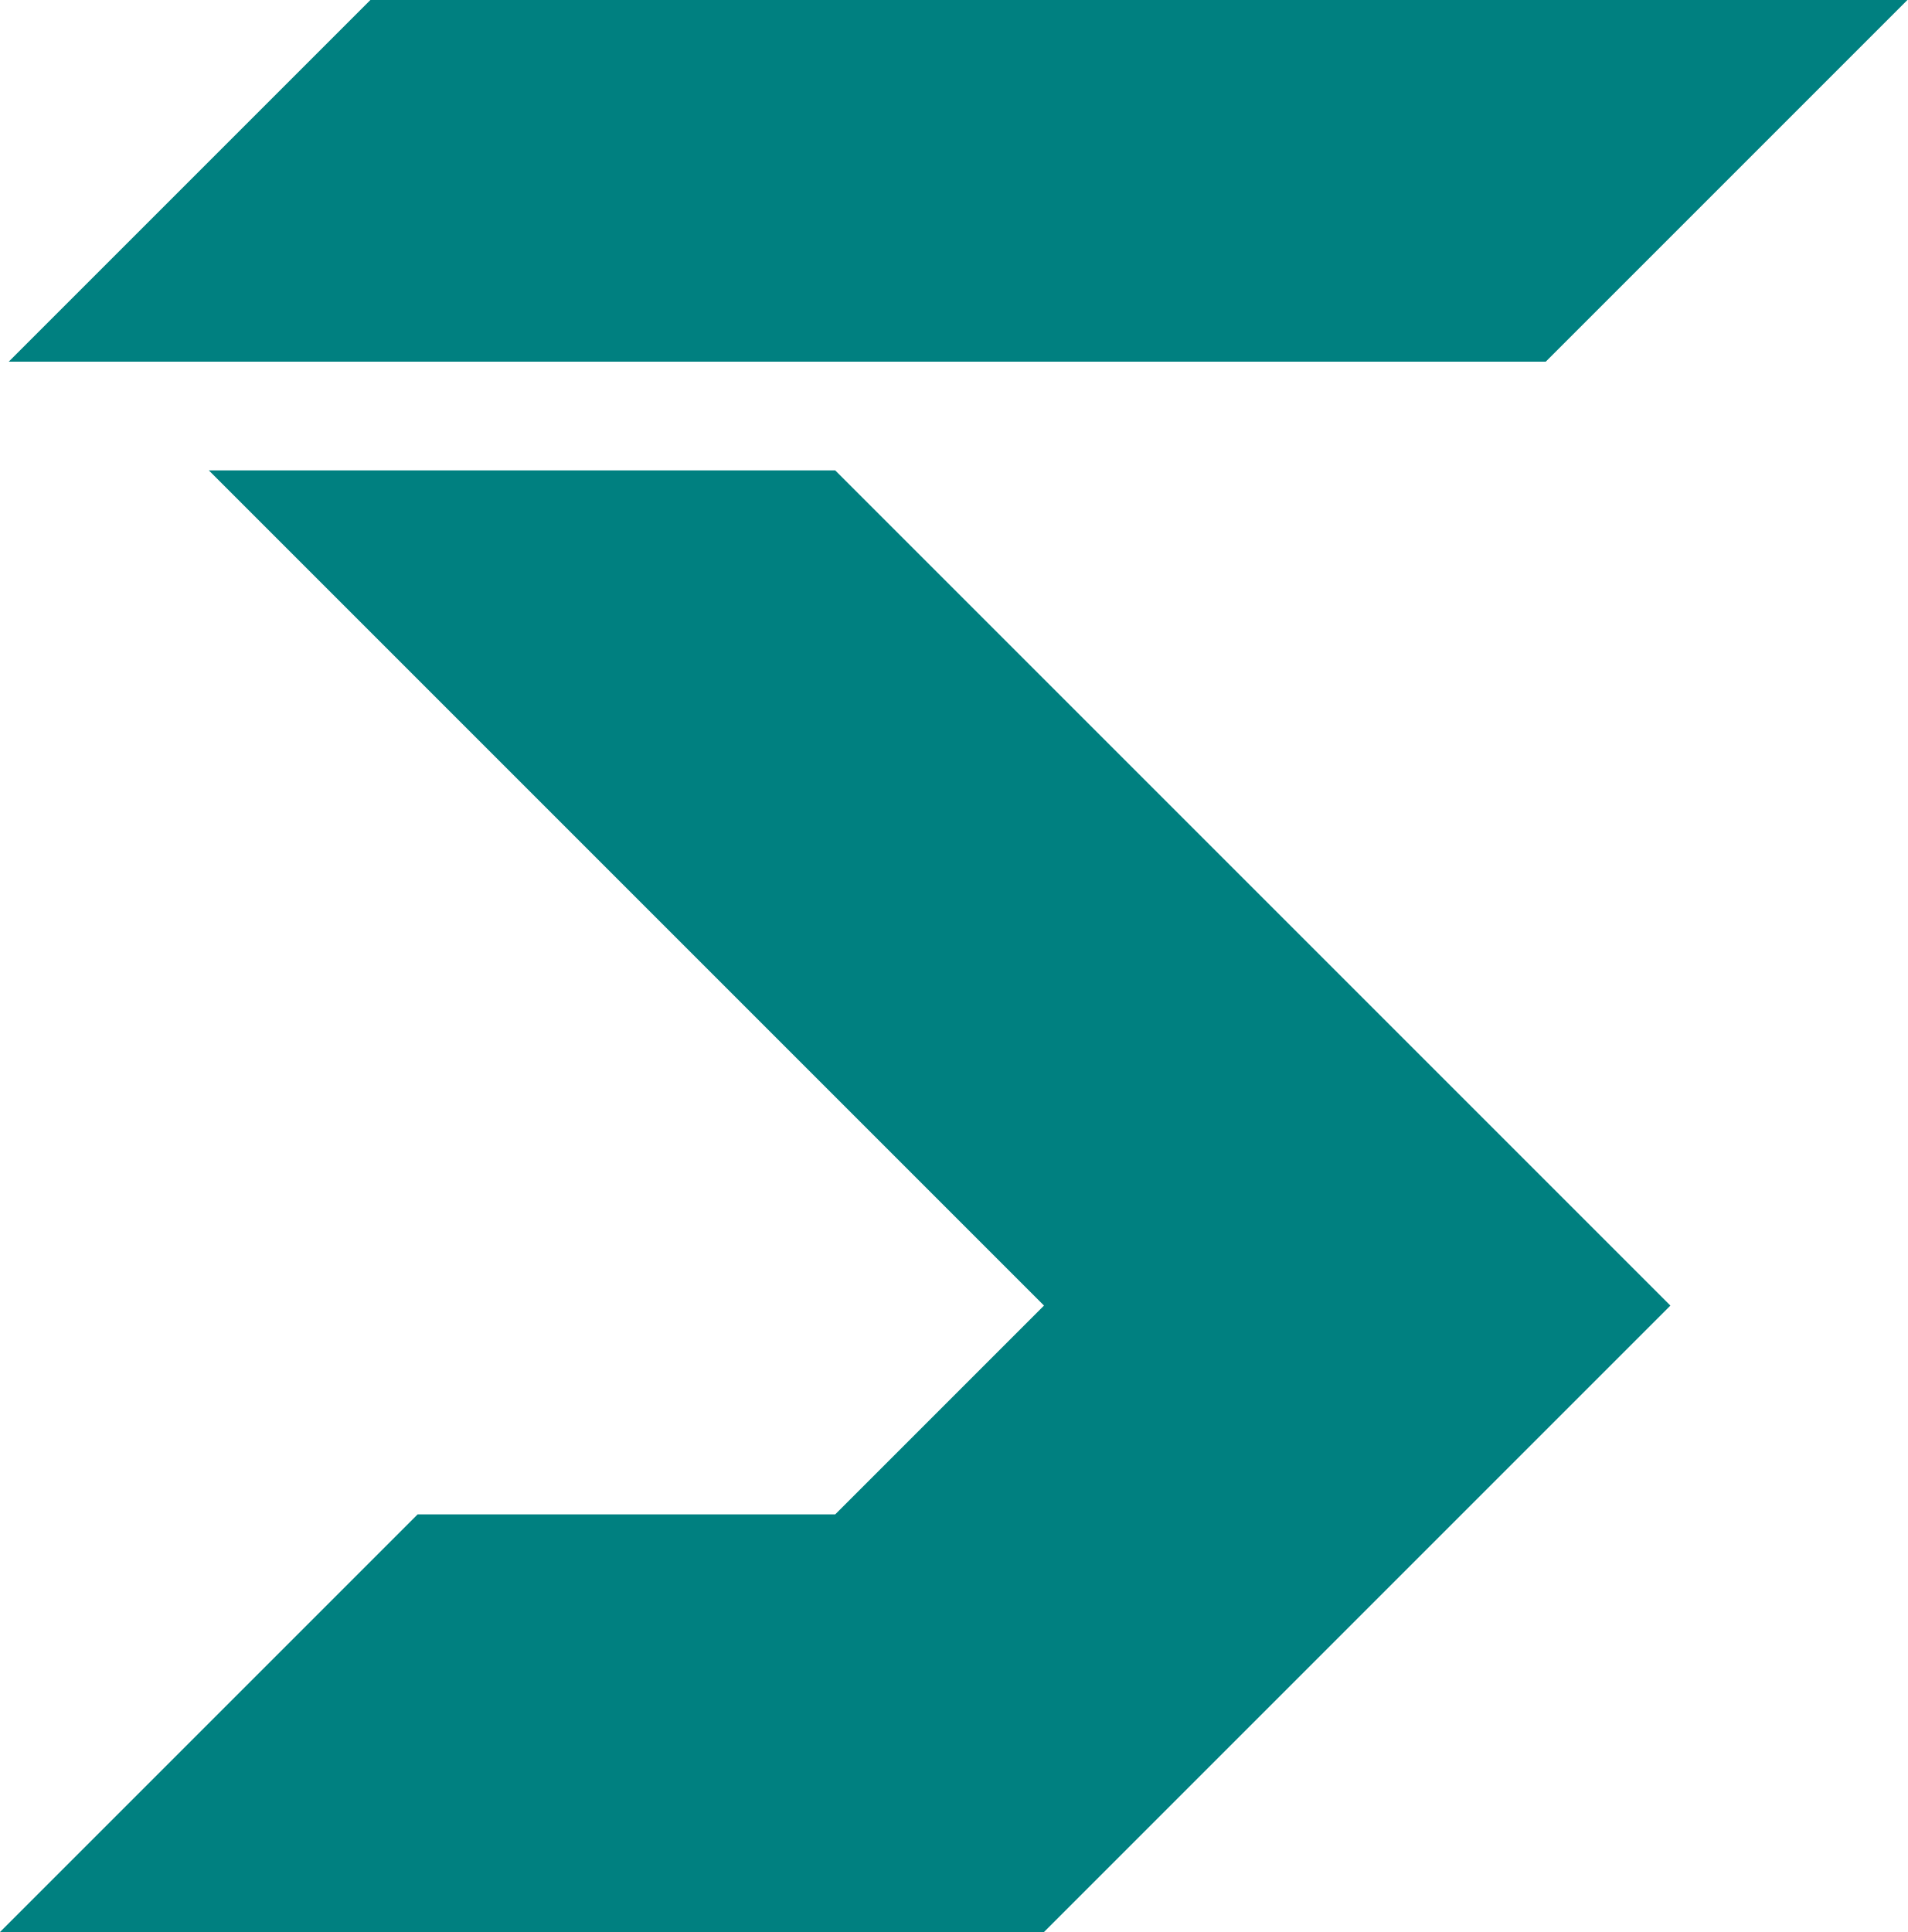
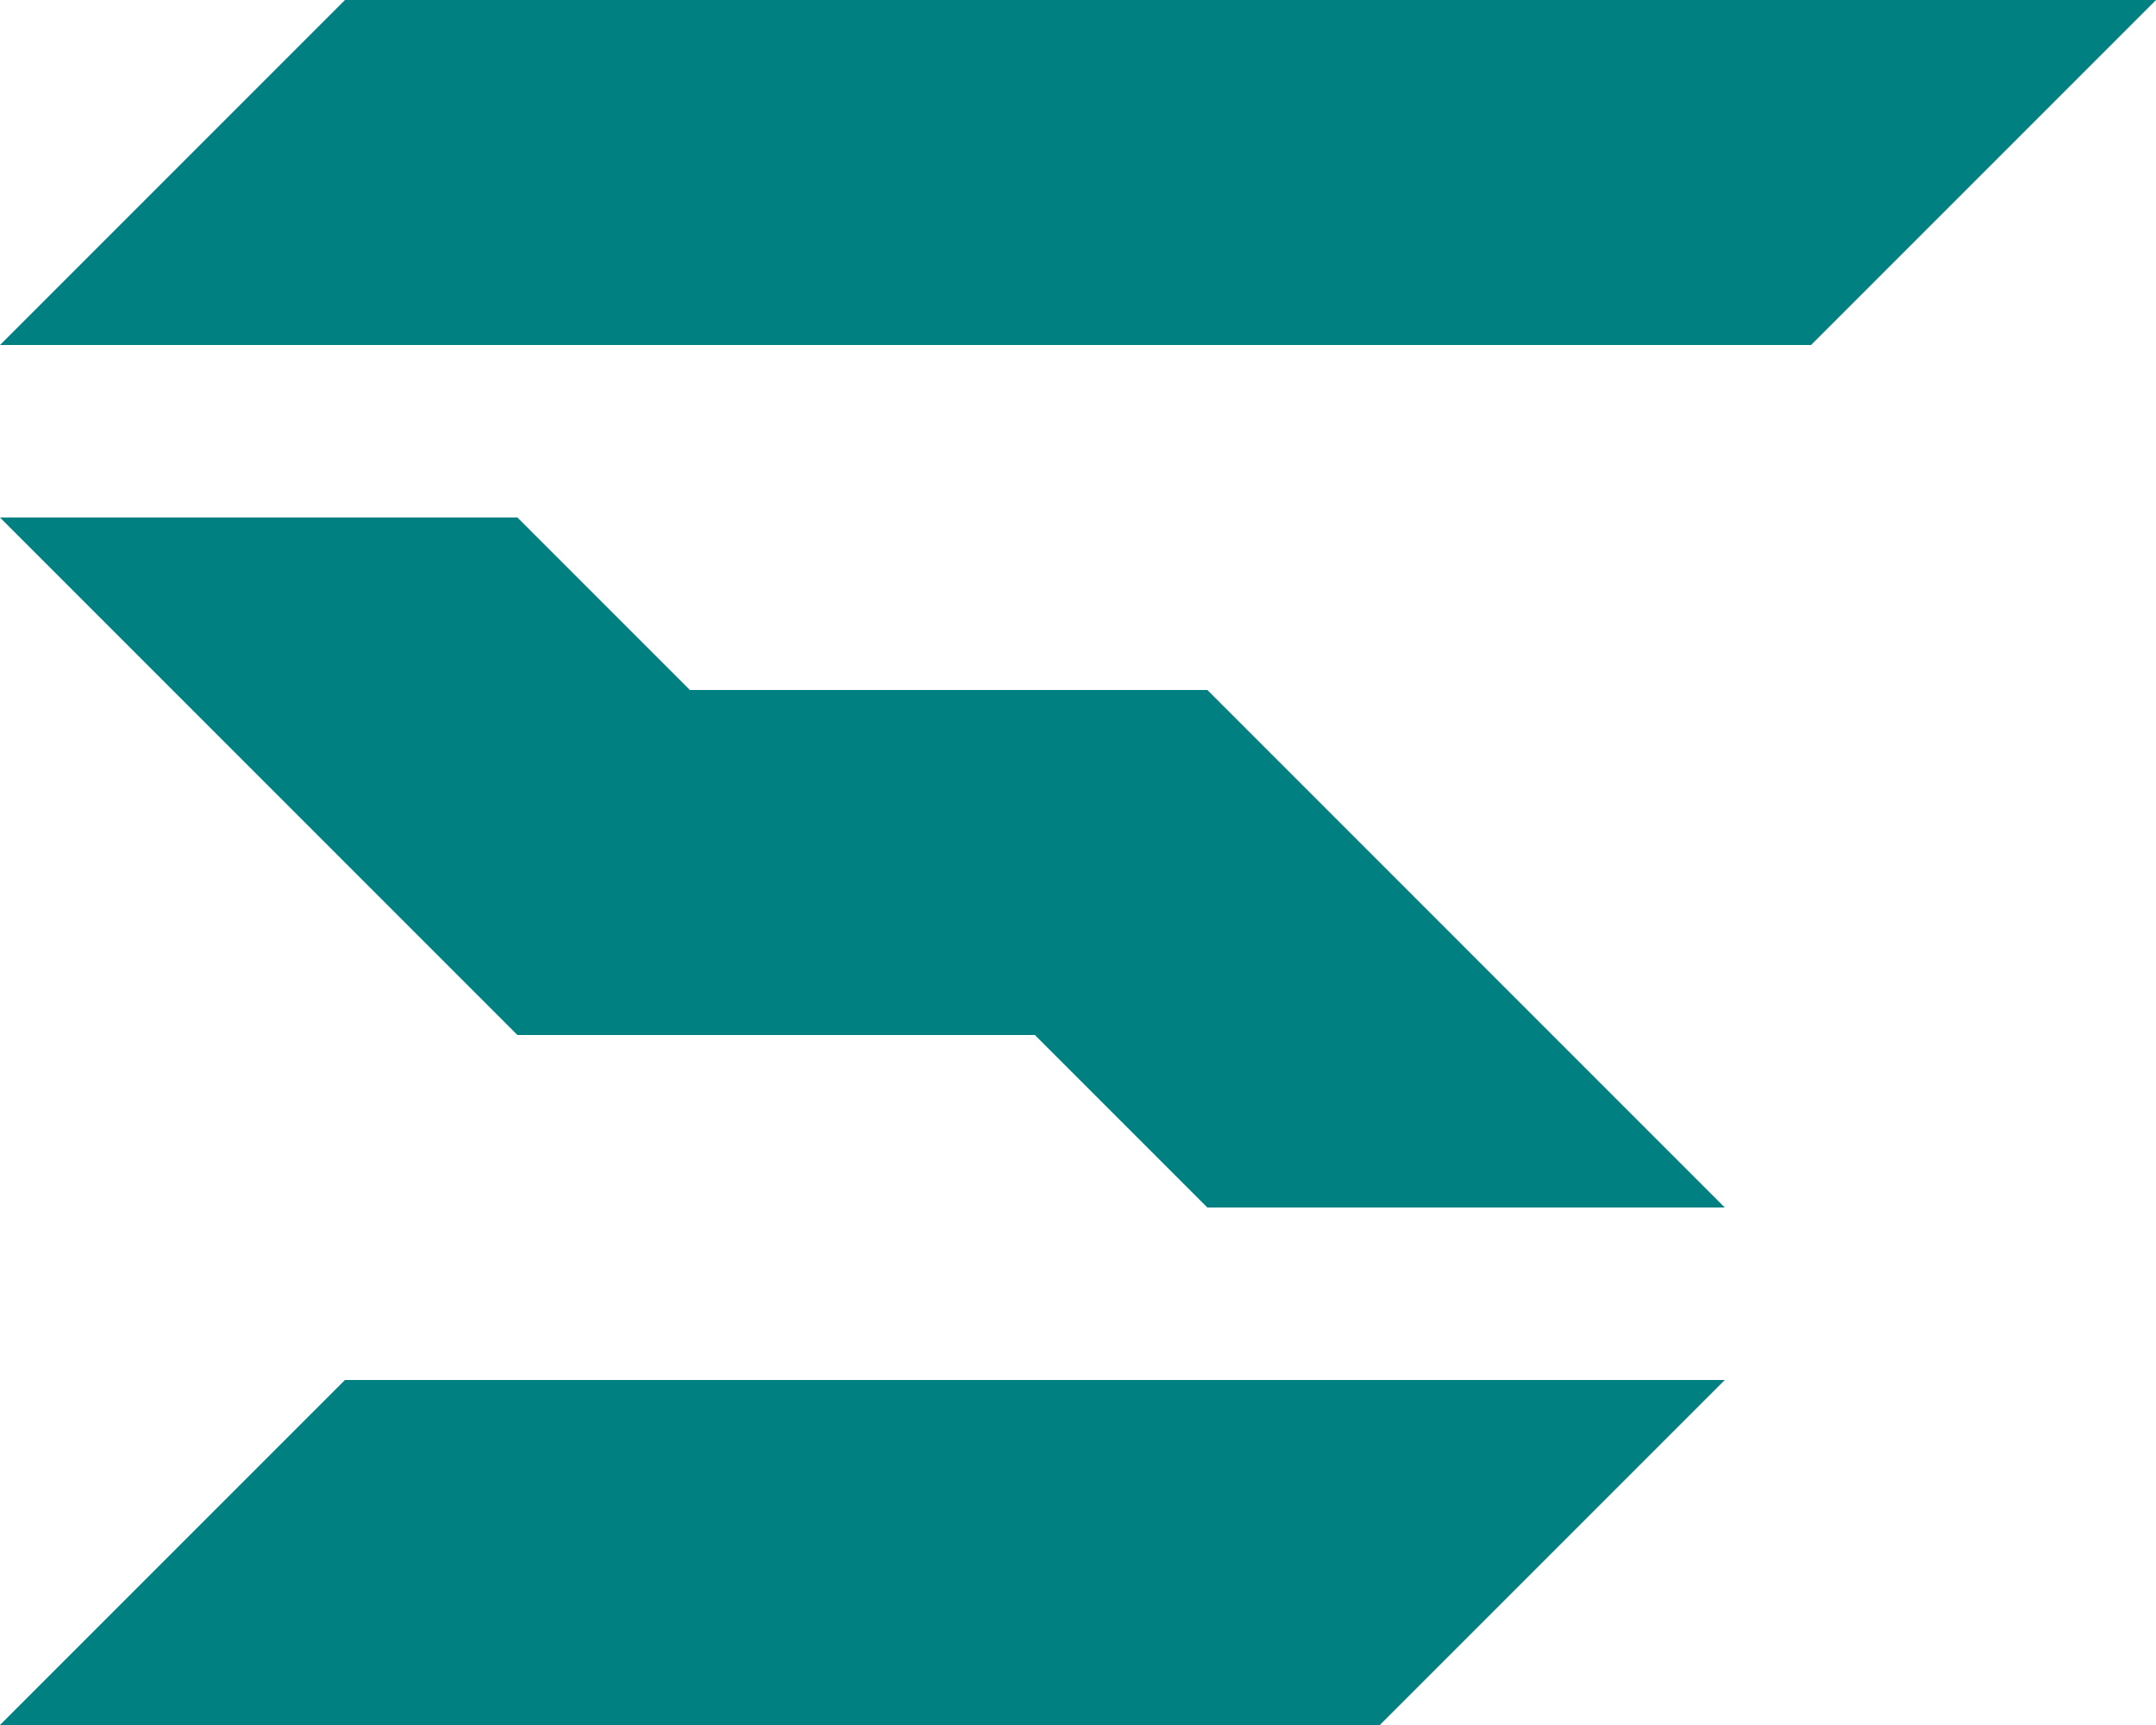
- <svg xmlns="http://www.w3.org/2000/svg" height="299.674" width="295.867" viewBox="0 0 295.867 299.674" version="1.1" id="svg7">
+ <svg xmlns="http://www.w3.org/2000/svg" height="280" width="350" viewBox="0 0 350 280" version="1.1" id="svg7">
  <defs id="defs11" />
-   <g id="main" transform="translate(-525.2324,506.9919)">
+   <g id="main" transform="translate(-520.0728,514.6803)">
    <g aria-label="S" style="font-style:normal;font-variant:normal;font-weight:normal;font-stretch:normal;font-size:400.696px;line-height:1.25;font-family:'Perfect Dark BRK';-inkscape-font-specification:'Perfect Dark BRK';letter-spacing:0px;word-spacing:0px;fill:#000000;fill-opacity:1;stroke:none;stroke-width:10.017" id="text19">
-       <path style="stroke-width:11.567;fill:#008080" d="m 582.686,-506.992 -56.098,56.098 h 238.414 l 56.098,-56.098 z m -25.066,72.959 129.551,129.551 -32.387,32.389 h -64.775 l -64.775,64.775 h 161.937 l 97.164,-97.164 -129.551,-129.551 z" id="path34" />
+       <g aria-label="s" style="font-style:normal;font-variant:normal;font-weight:normal;font-stretch:normal;font-size:349.927px;line-height:1.25;font-family:'Perfect Dark BRK';-inkscape-font-specification:'Perfect Dark BRK';letter-spacing:0px;word-spacing:0px;fill:#008080;fill-opacity:1;stroke:none;stroke-width:87.634" id="text10" transform="matrix(1.143094,0,0,1.143094,1516.399,475.971)">
+         <path id="path12" style="stroke-width:87.634;fill:#008080" d="m -871.605,-817.65 48.99,-48.99 h 257.197 l -48.99,48.99 z m 244.949,146.969 -48.99,48.99 H -871.605 l 48.99,-48.99 z M -871.605,-793.155 h 73.485 l 24.495,24.495 h 73.485 l 73.485,73.485 h -73.485 l -24.495,-24.495 h -73.485 z" />
+       </g>
    </g>
  </g>
</svg>
